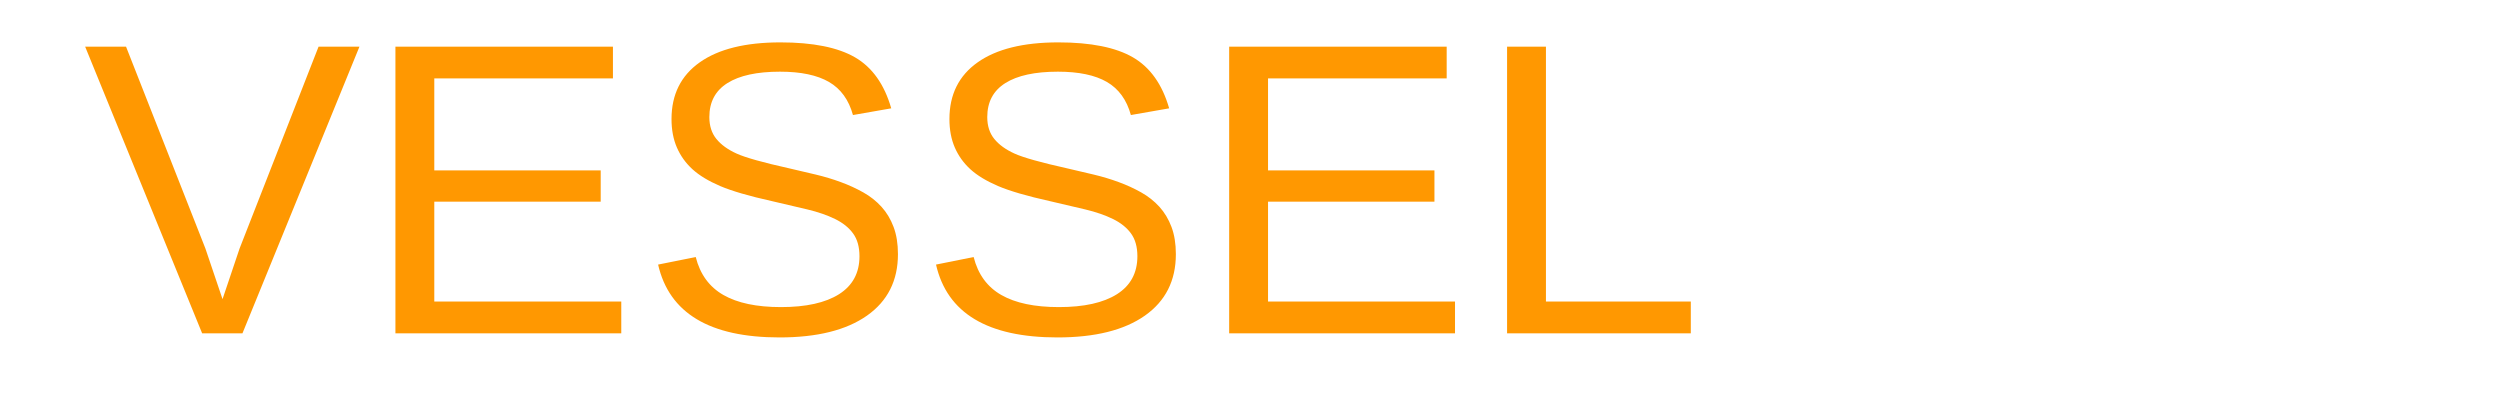
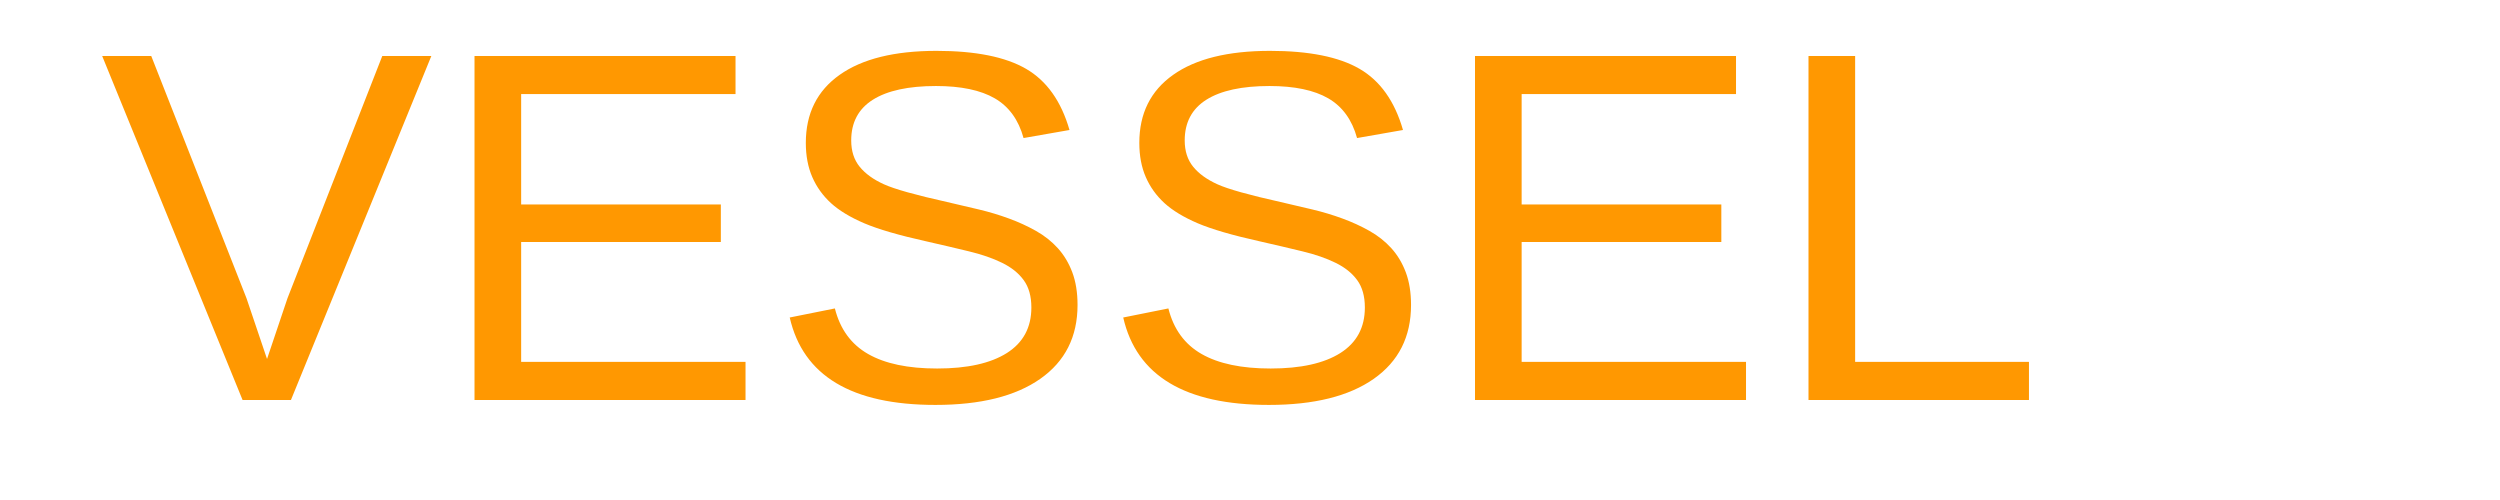
- <svg xmlns="http://www.w3.org/2000/svg" version="1.1" viewBox="0 0 600 100" width="600" height="100">
+ <svg xmlns="http://www.w3.org/2000/svg" version="1.1" viewBox="0 0 500 100" width="500" height="100">
  <style>
			.vessel {
				fill: #ff9801;
				font-family: 'Arial', 'Helvetica', sans-serif;
				font-weight: 100;
				font-size: 100px;
			}
		</style>
  <g>
    <text x="20" y="80" class="vessel">VESSEL</text>
  </g>
</svg>
